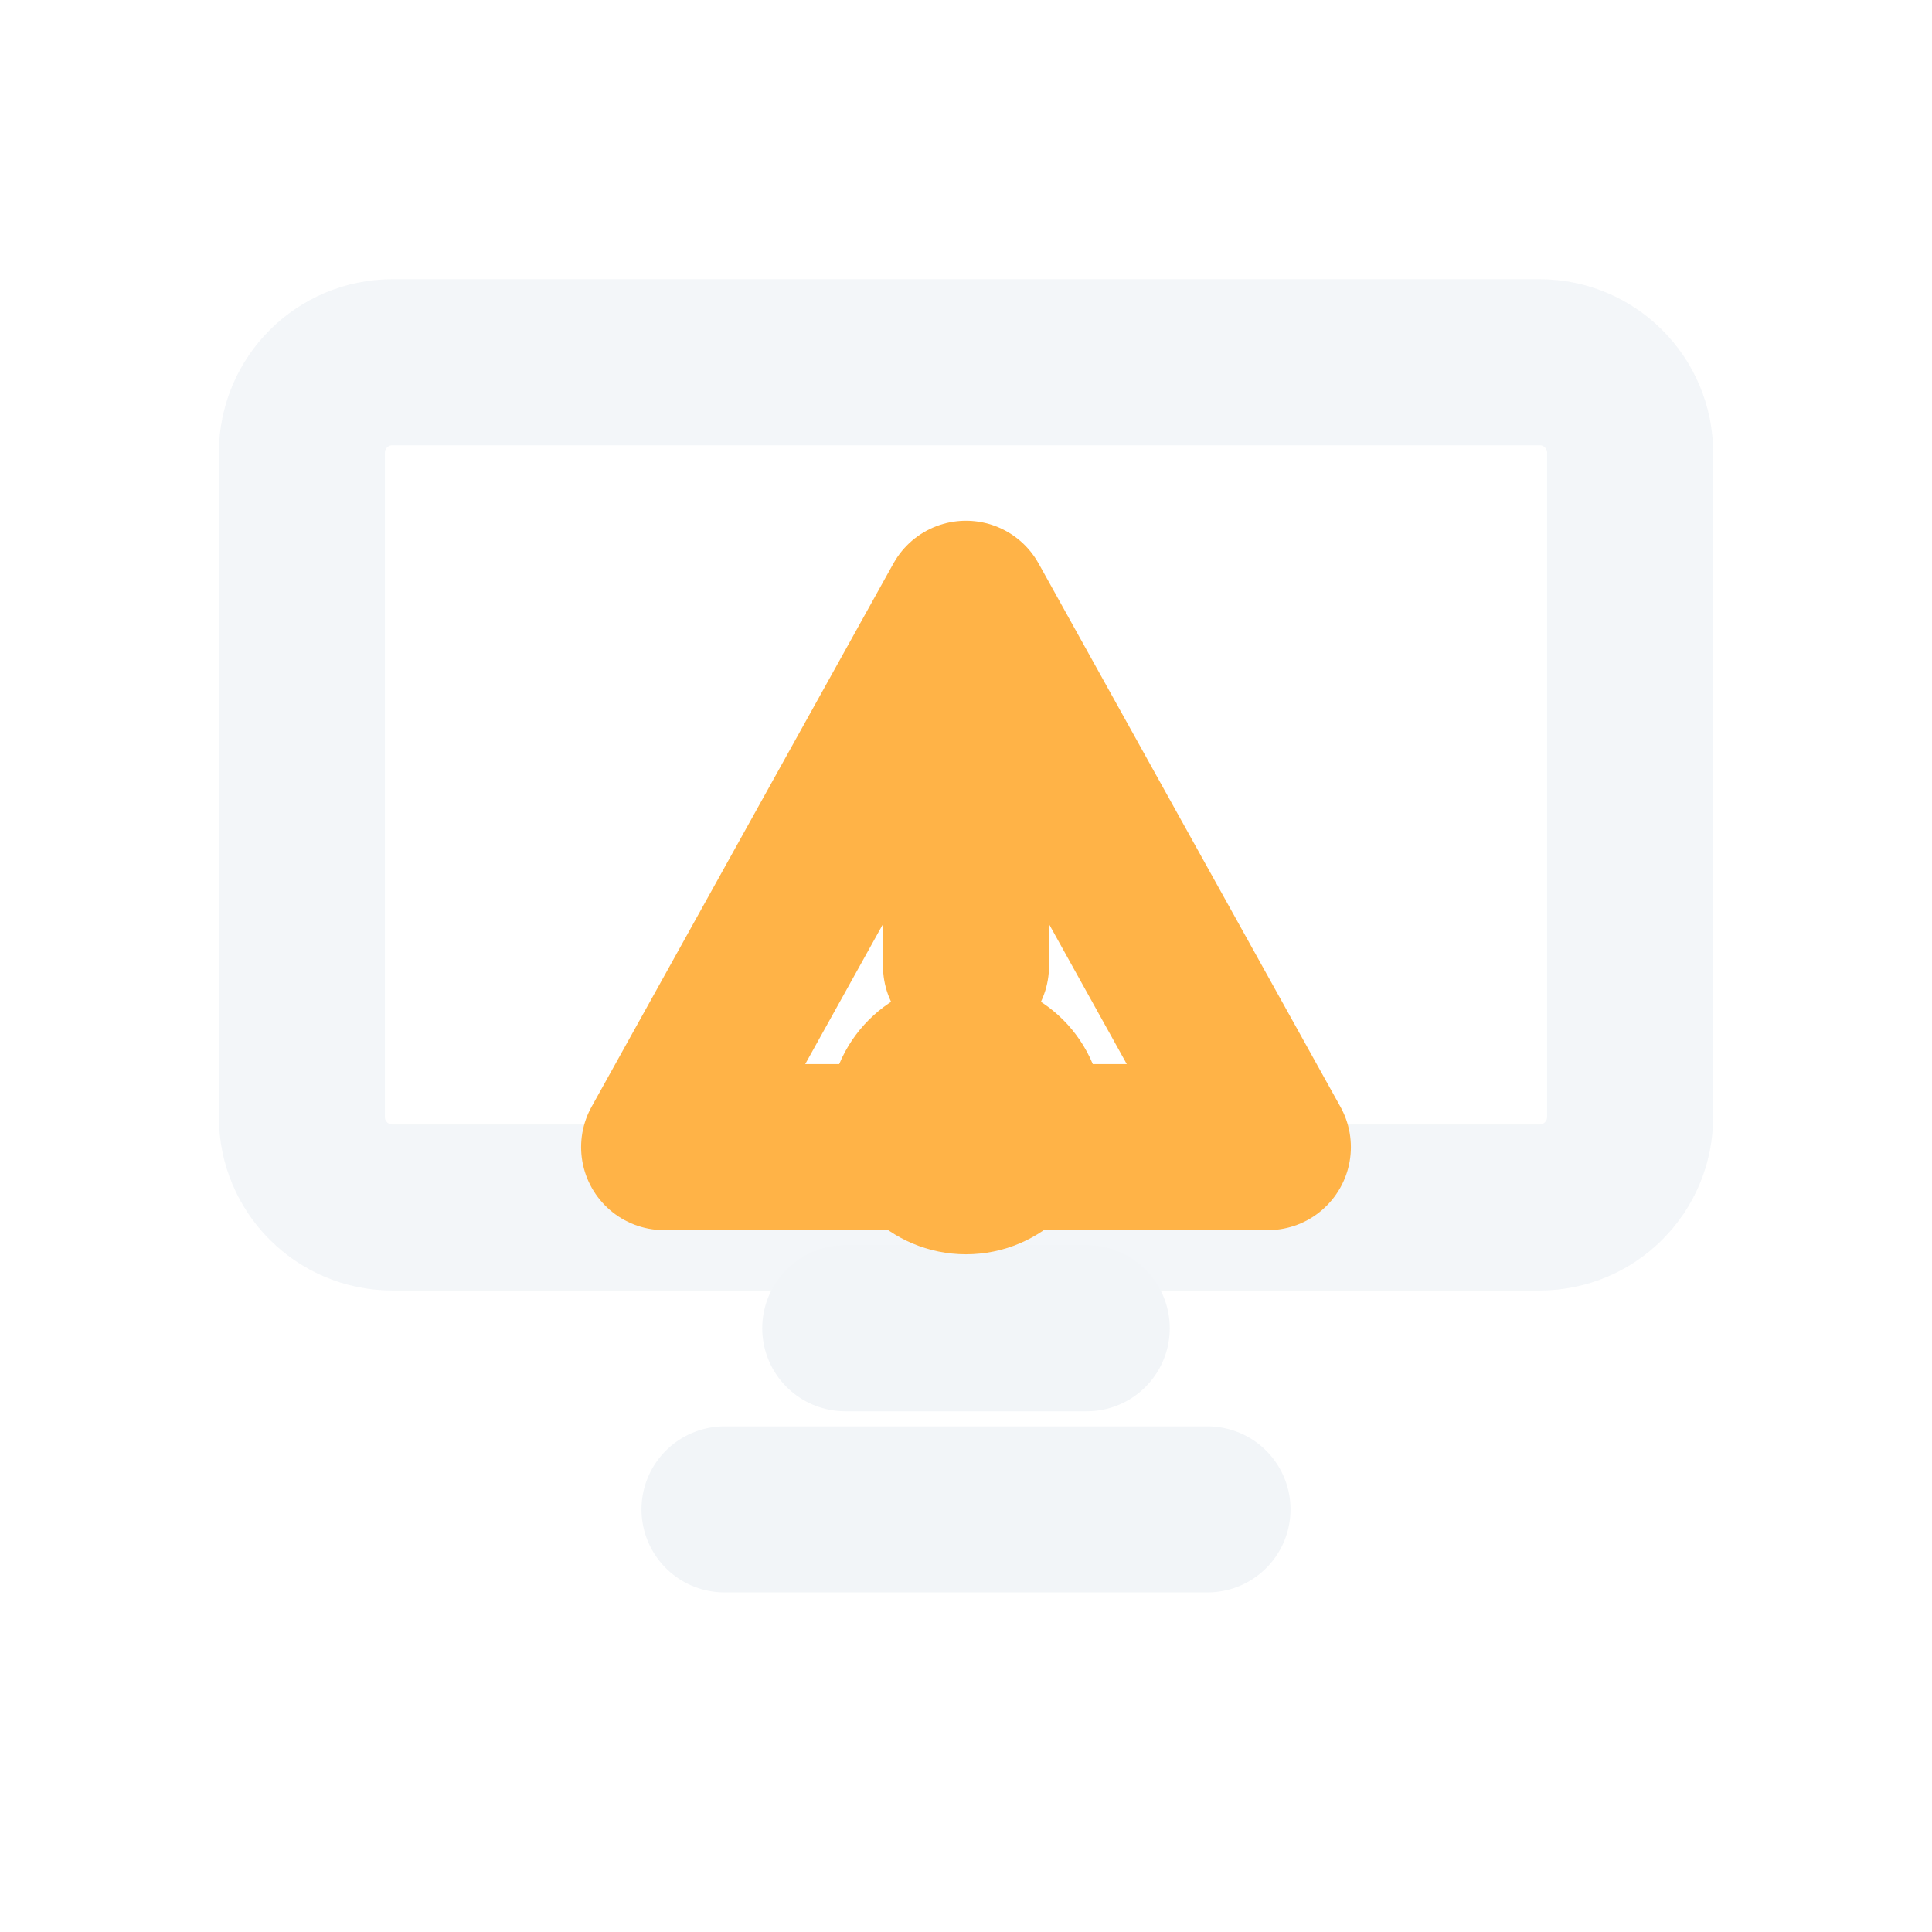
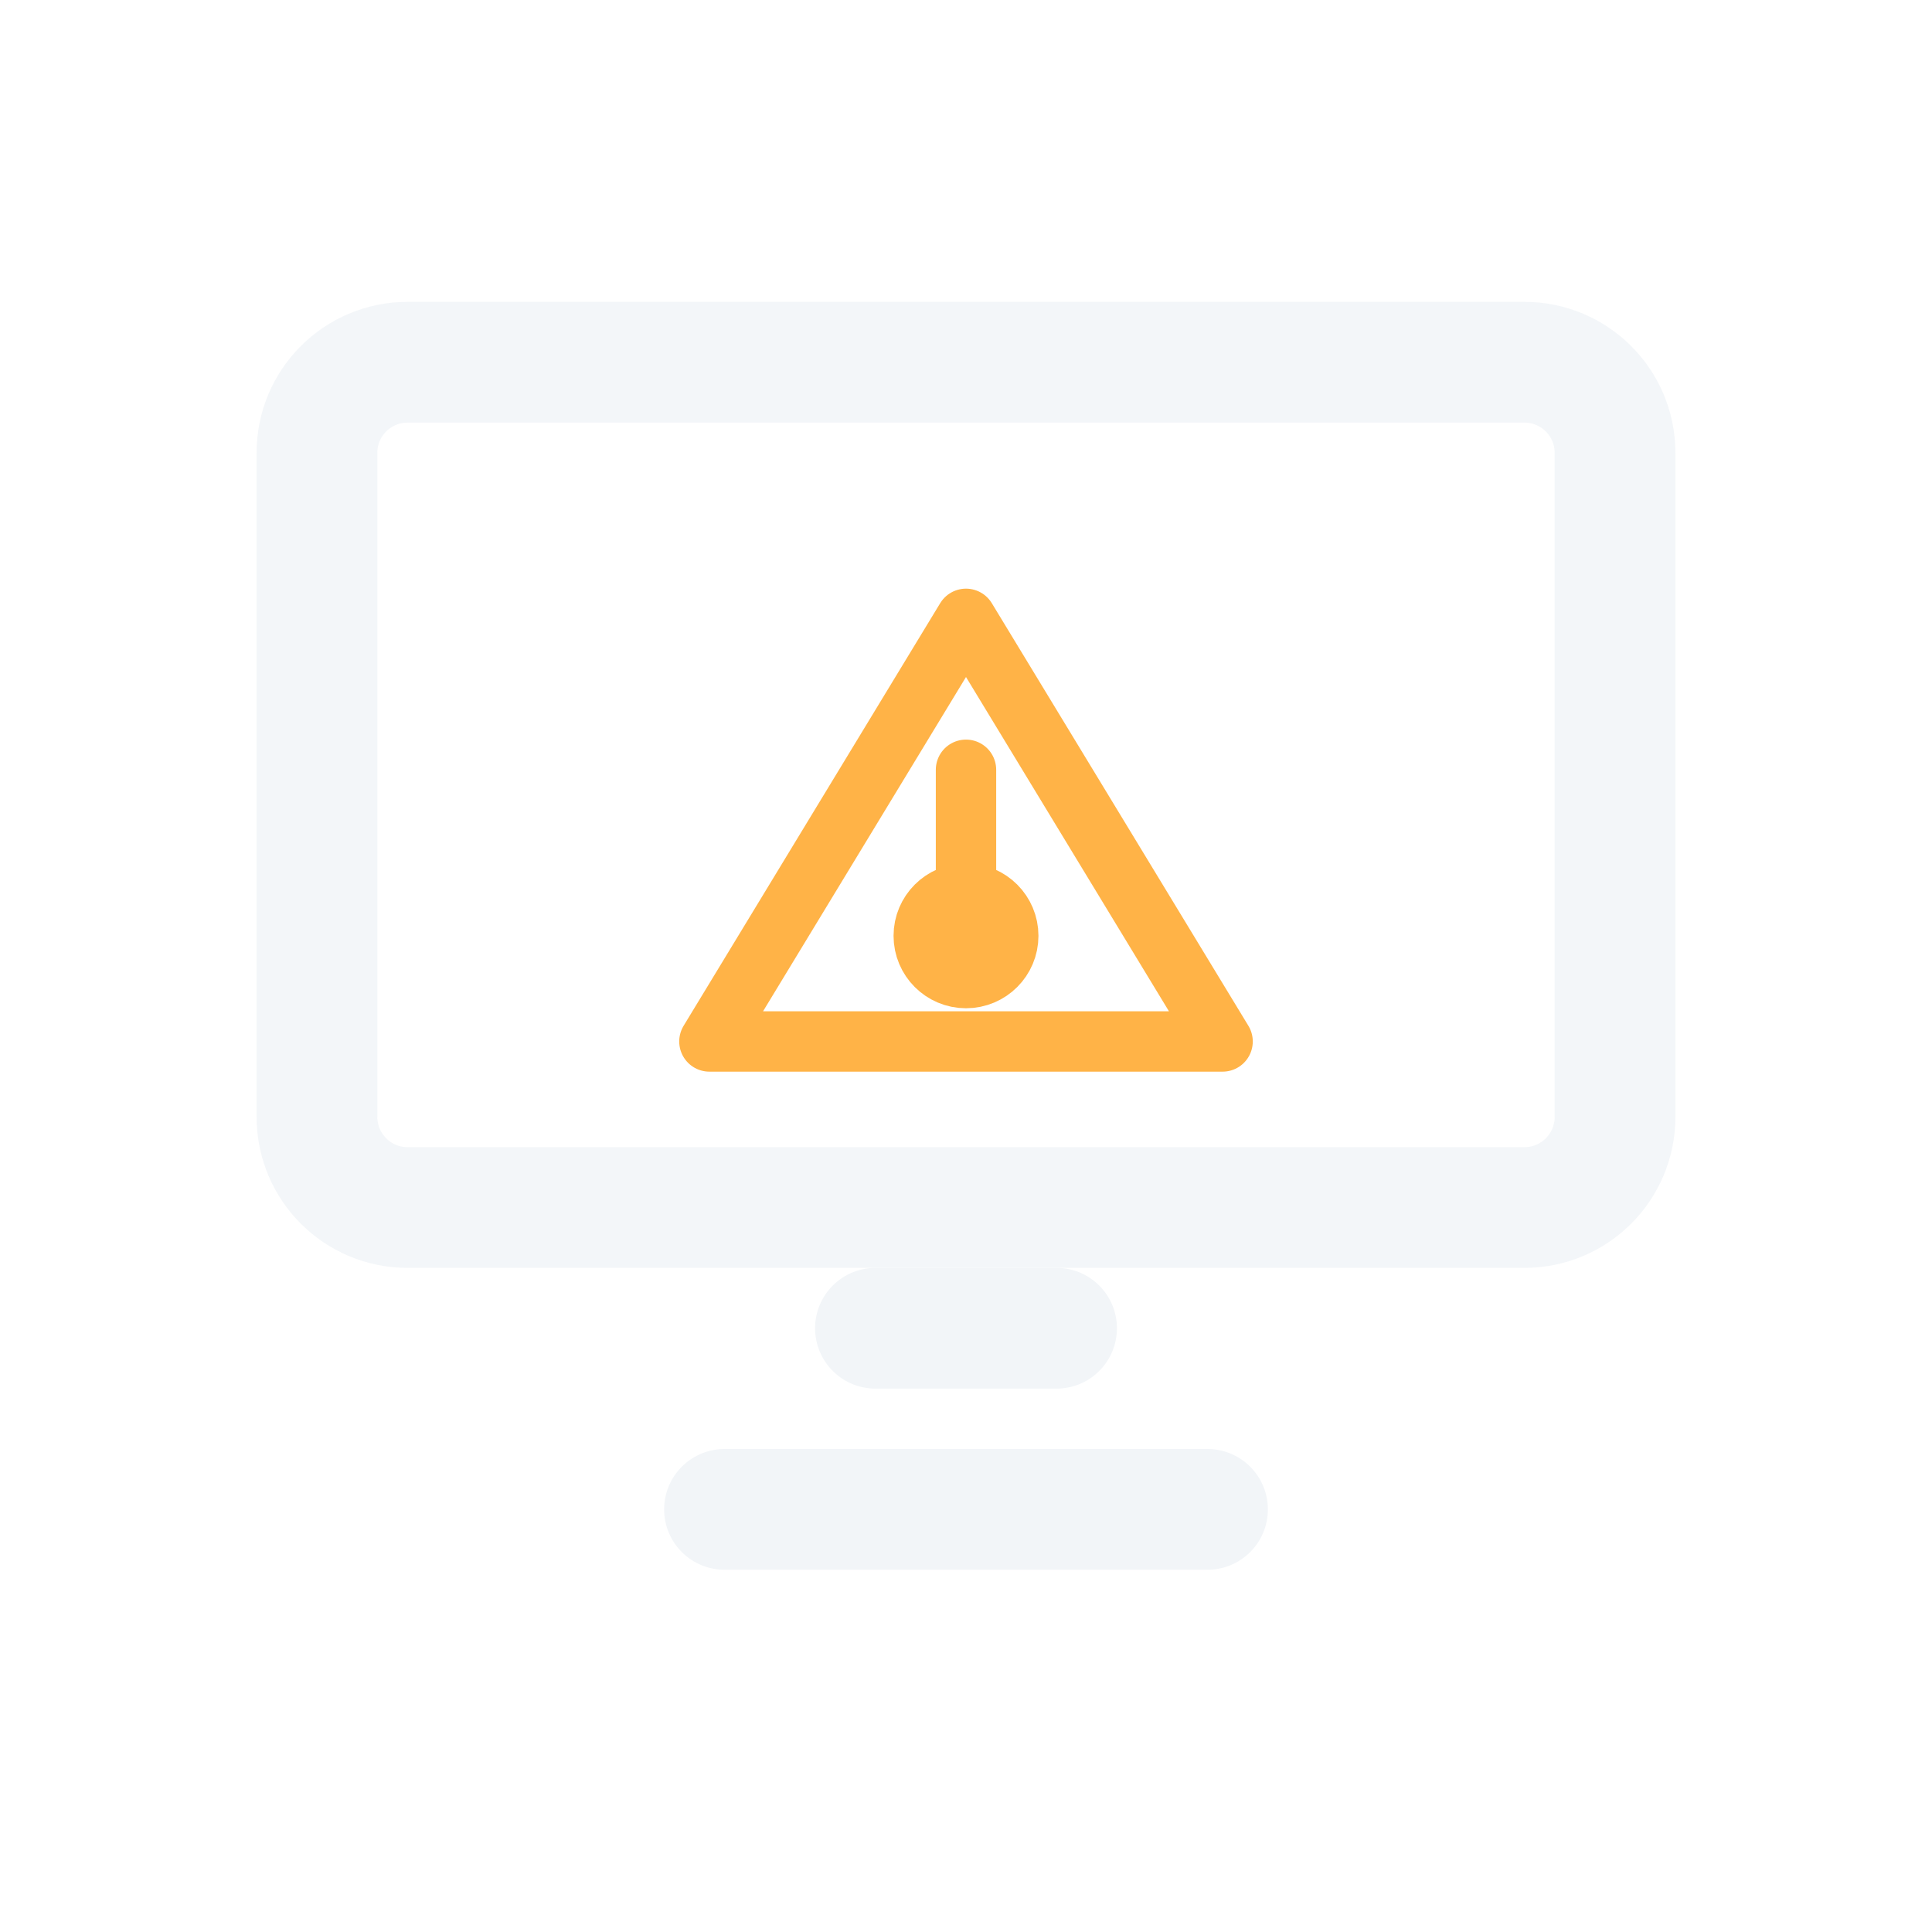
<svg xmlns="http://www.w3.org/2000/svg" width="64" height="64" viewBox="0 0 64 64">
-   <g fill="none" stroke="#F2F5F8" stroke-linecap="round" stroke-linejoin="round" stroke-width="5.5">
-     <rect x="10" y="12" width="44" height="28" rx="3" opacity="0.9" />
-     <path d="M28 44h8M24 50h16" />
-     <path d="M32 20l10 18H22z" stroke="#FFB347" />
-     <path d="M32 26v6" stroke="#FFB347" />
-     <circle cx="32" cy="37" r="1.8" fill="#FFB347" stroke="#FFB347" />
+   <g fill="none" stroke-linecap="round" stroke-linejoin="round">
+     <rect x="10.5" y="12" width="43" height="28" rx="3" stroke="#F2F5F8" stroke-width="4" opacity="0.9" />
+     <path d="M29 44h6M24 50h16" stroke="#F2F5F8" stroke-width="4" />
+     <path d="M32 20.5 40.5 34.5h-17z" stroke="#FFB347" stroke-width="2" />
+     <path d="M32 25.5v4.5" stroke="#FFB347" stroke-width="2" />
+     <circle cx="32" cy="31" r="1.4" fill="#FFB347" stroke="#FFB347" stroke-width="2" />
  </g>
</svg>
